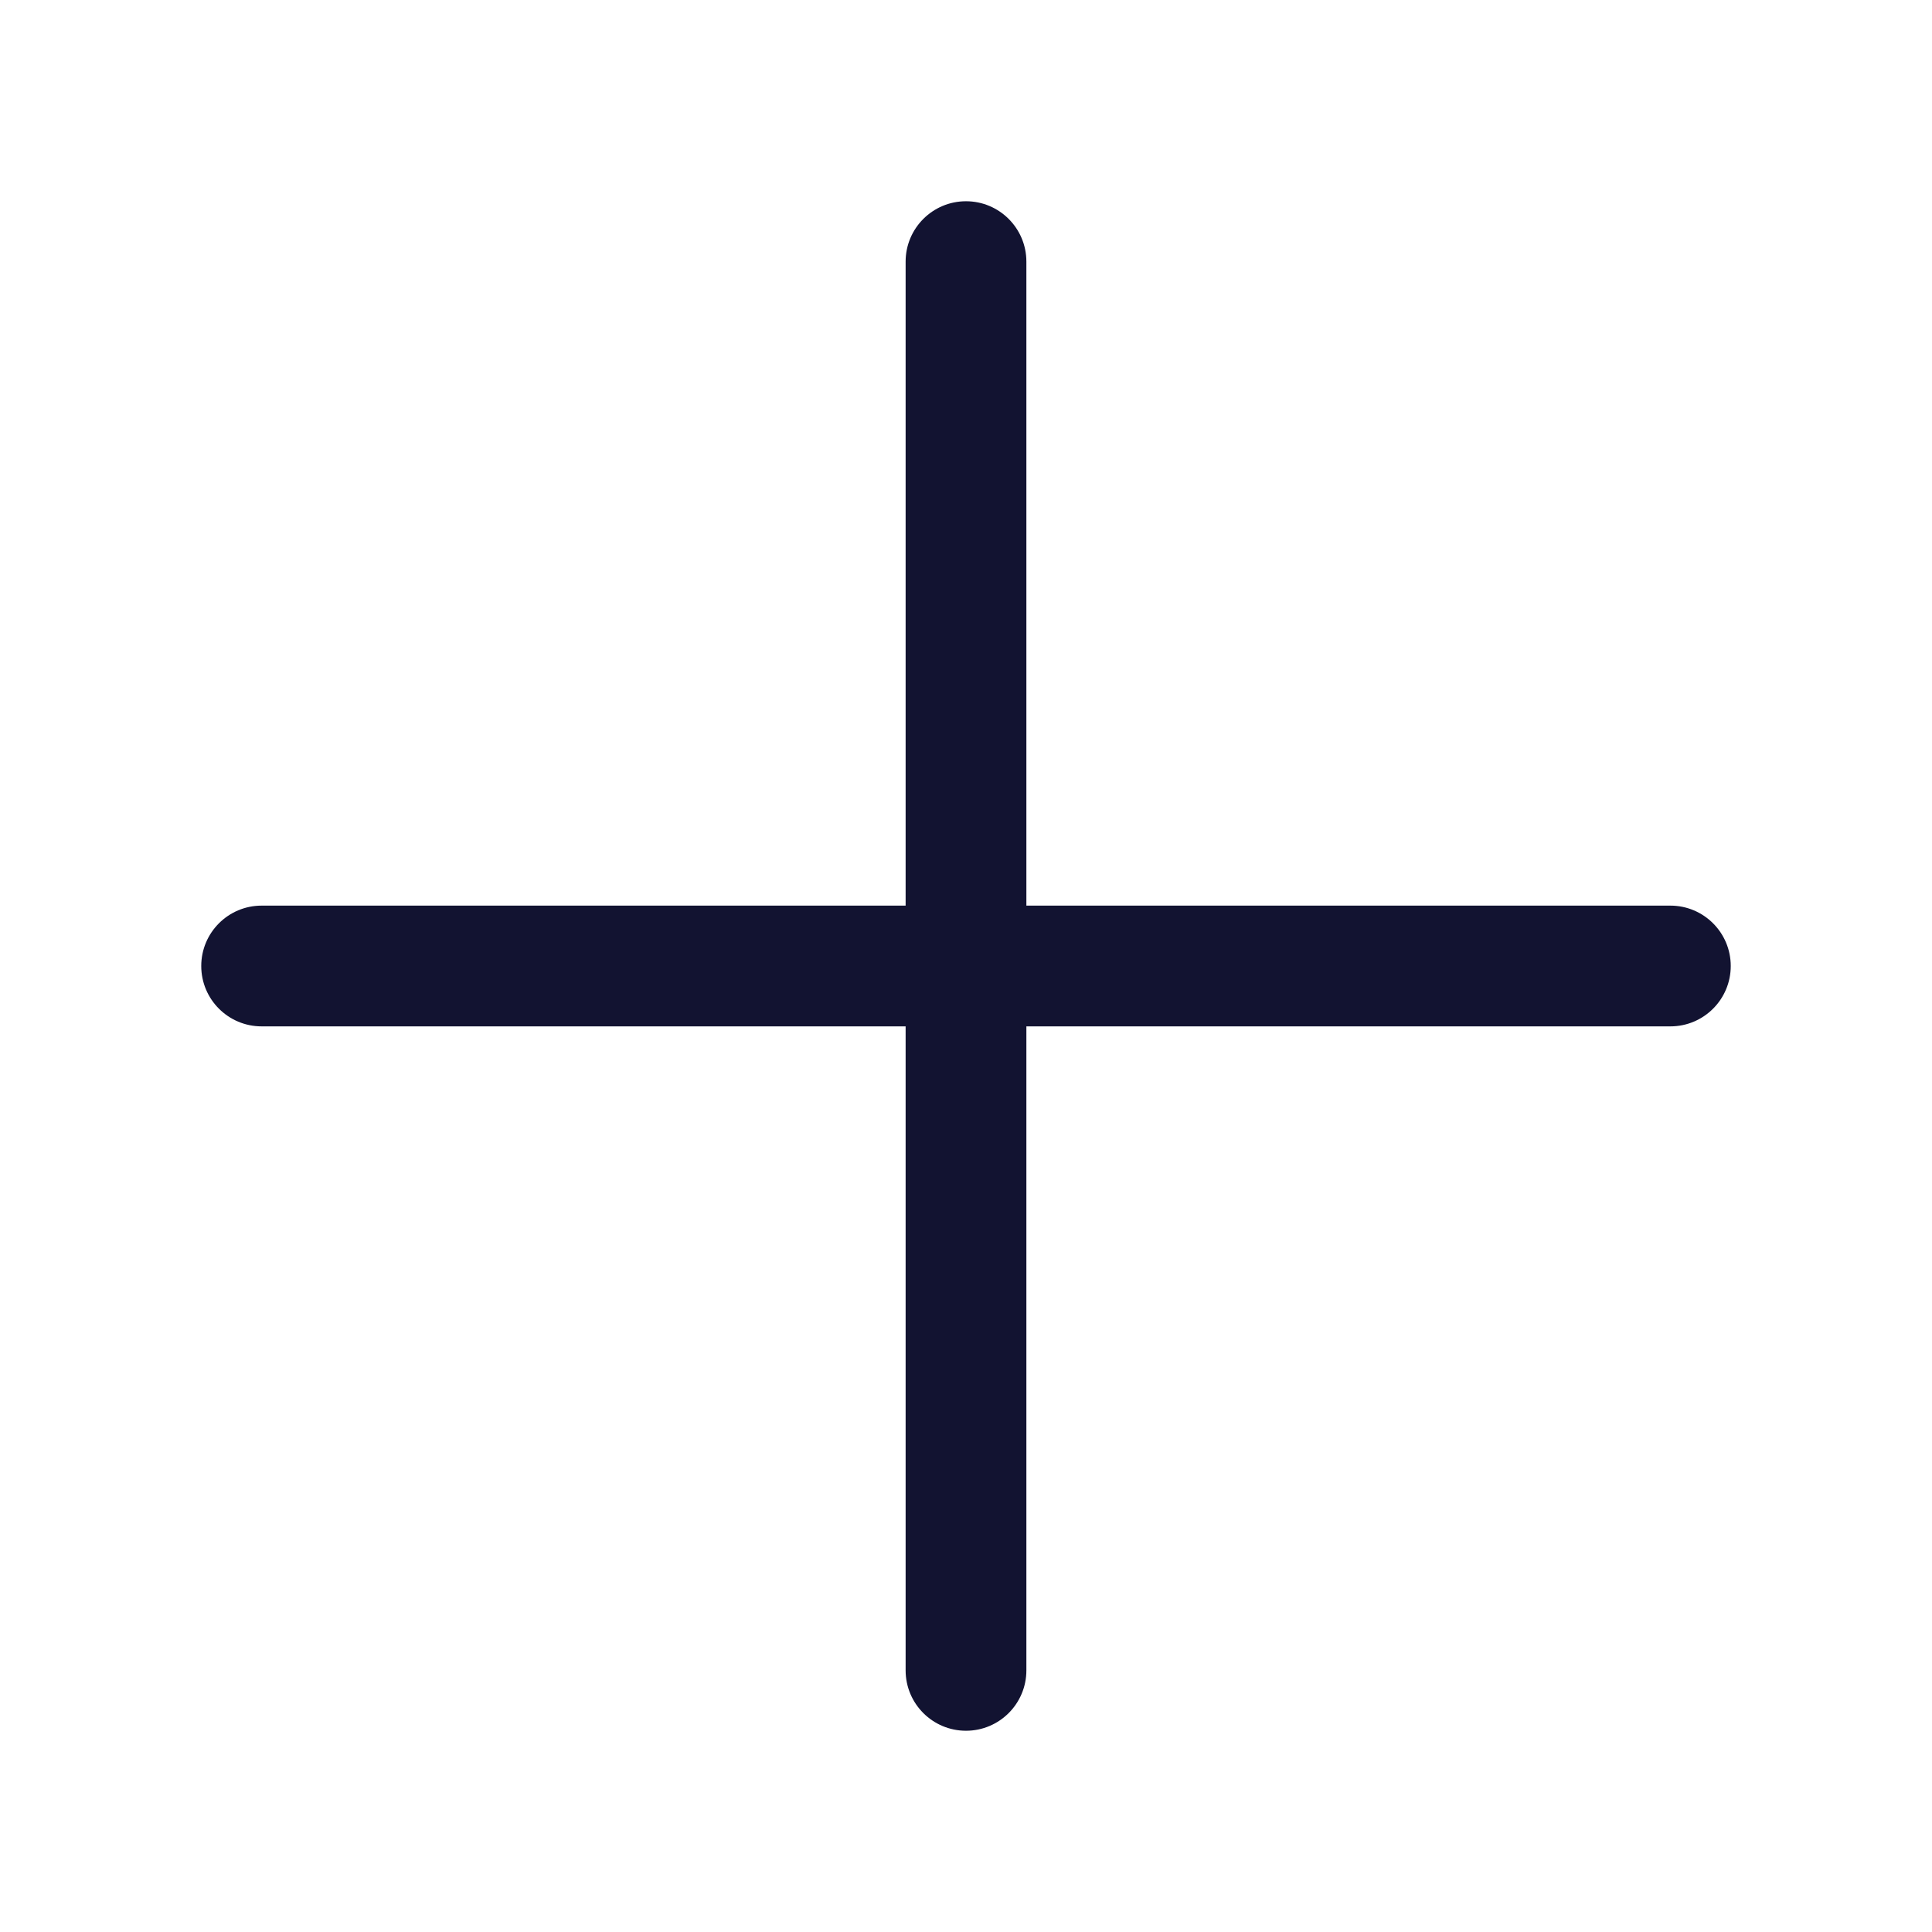
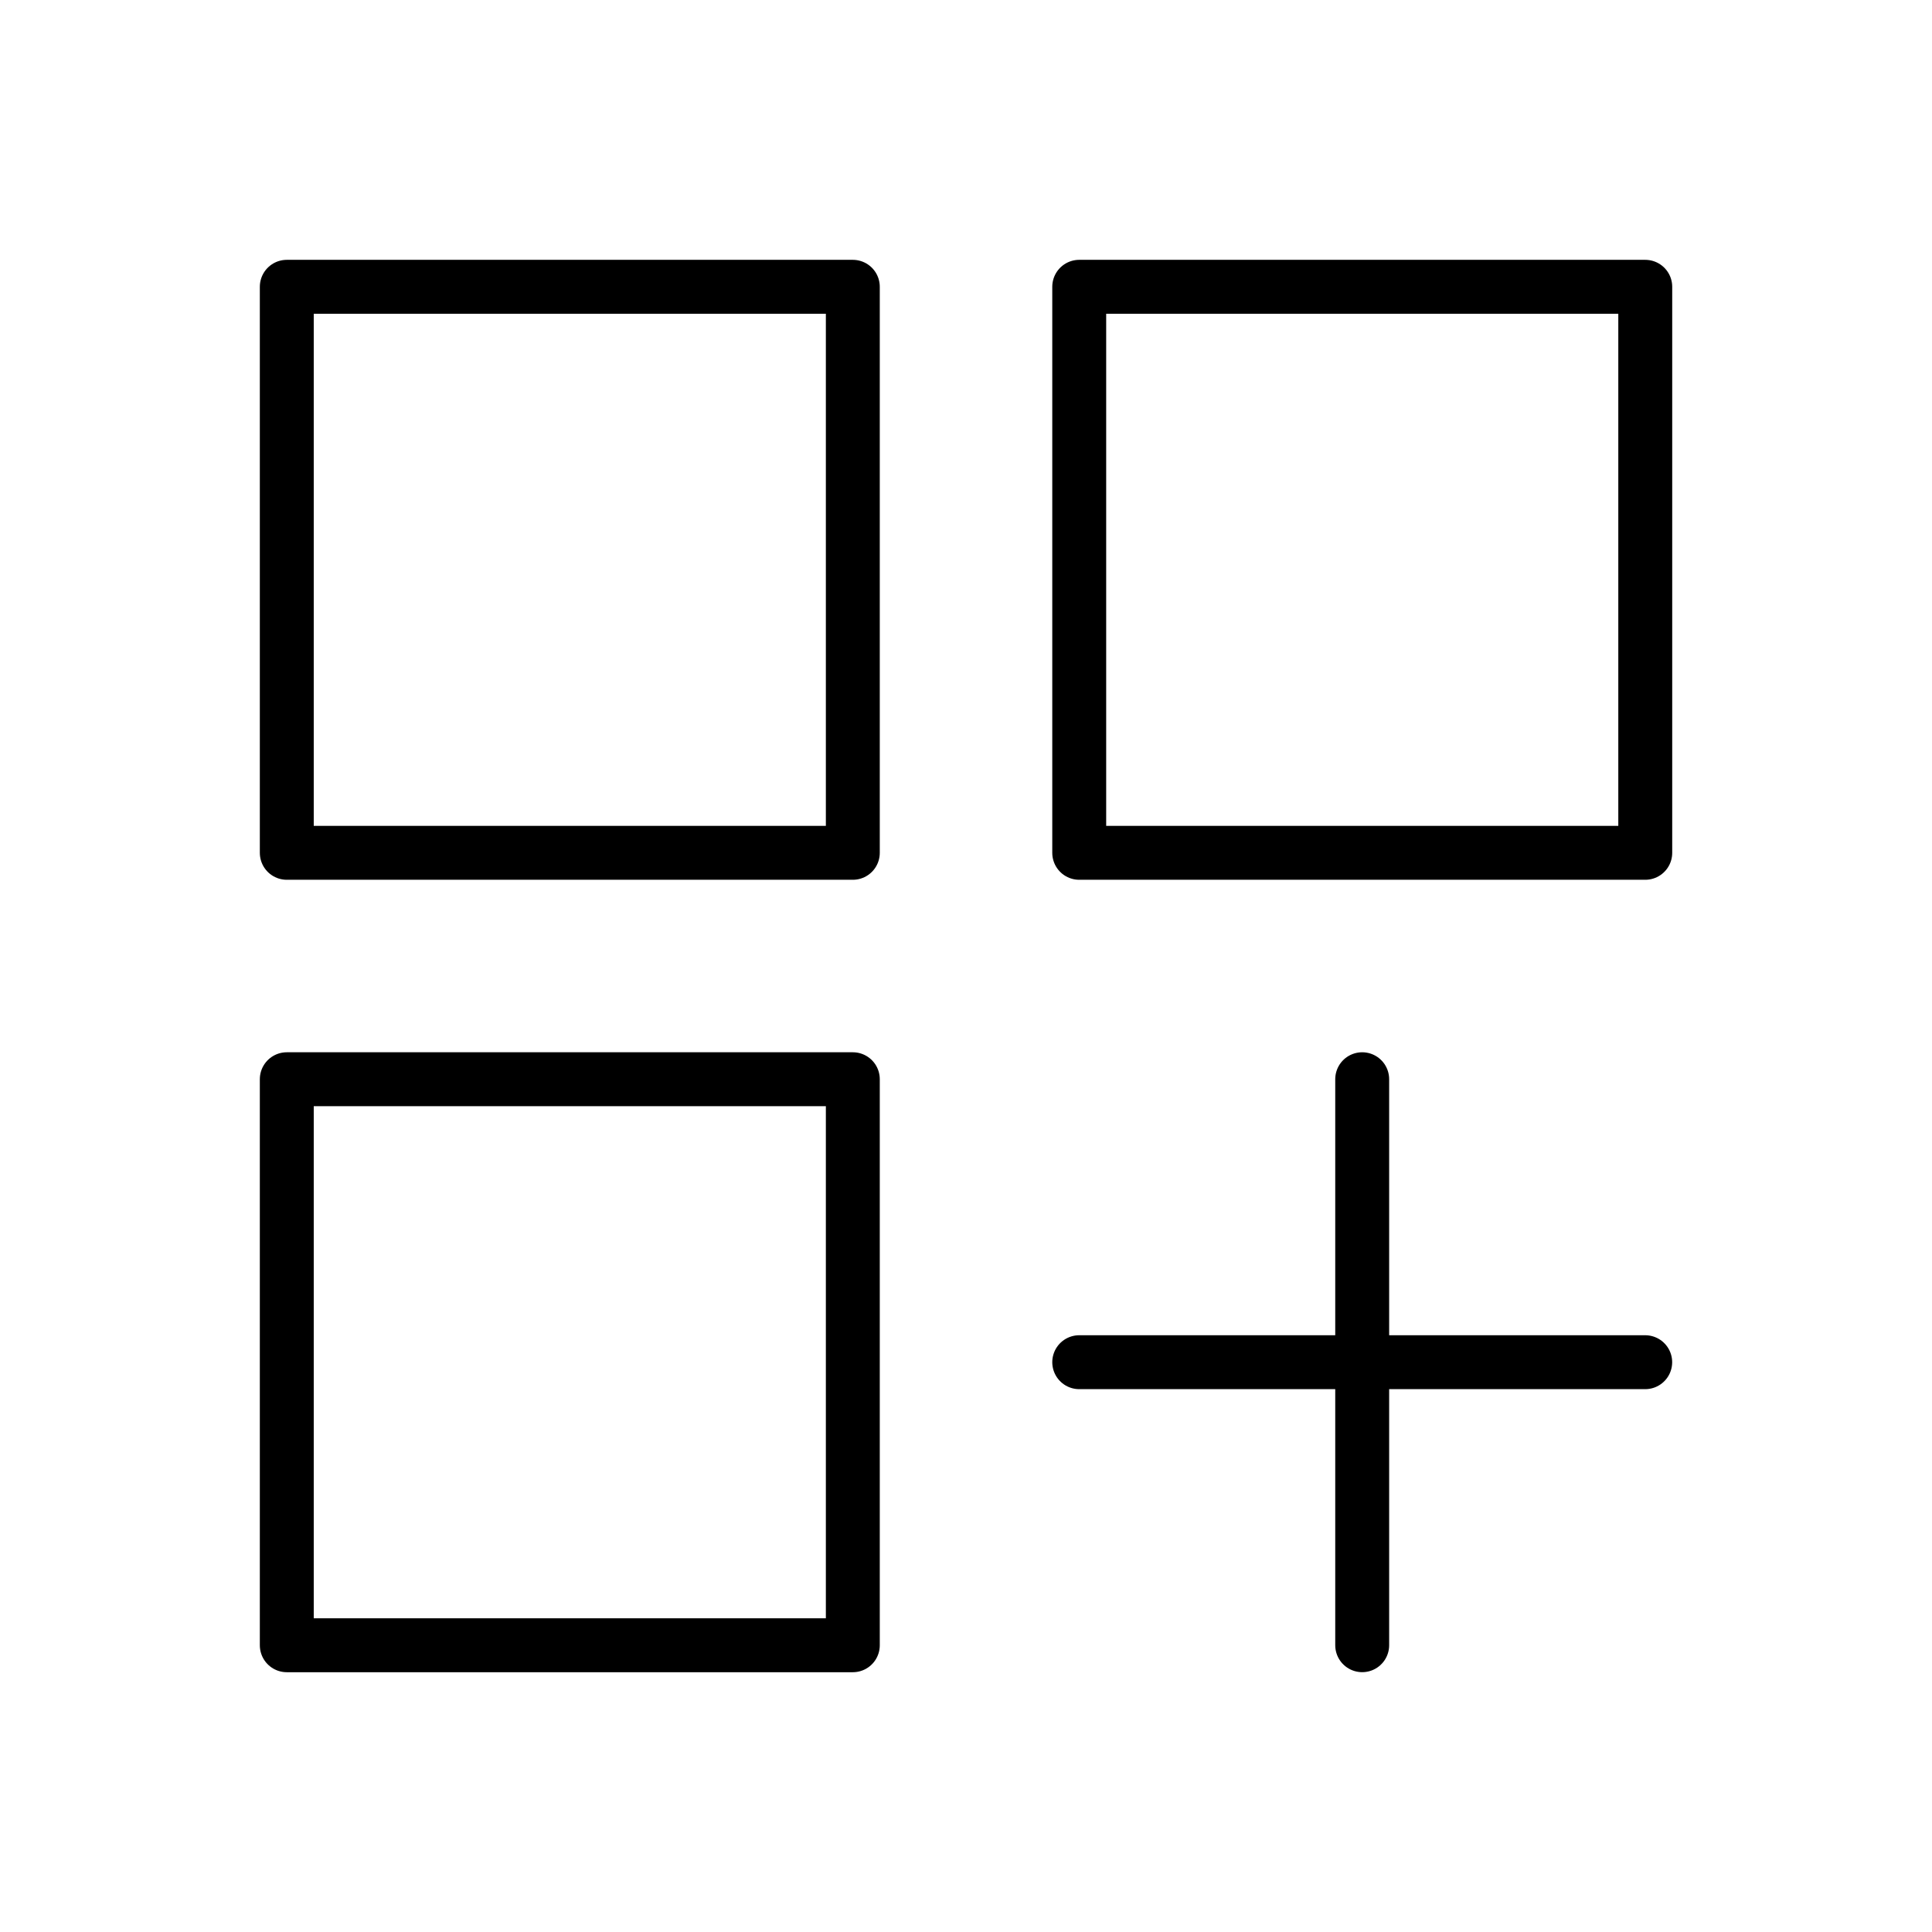
- <svg xmlns="http://www.w3.org/2000/svg" width="24" height="24" fill="none" viewBox="0 0 24 24">
-   <path fill="#121331" d="M12 2.5a.75.75 0 0 1 .75.75v8h8a.75.75 0 0 1 0 1.5h-8v8a.75.75 0 0 1-1.5 0v-8h-8a.75.75 0 0 1 0-1.5h8v-8A.75.75 0 0 1 12 2.5" />
+ <svg xmlns="http://www.w3.org/2000/svg" width="430" height="430" fill="none" viewBox="0 0 430 430">
+   <path stroke="#000" stroke-linecap="round" stroke-linejoin="round" stroke-width="12" d="M189.81 63.83H63.83v125.98h125.98zm176.37 0H240.2v125.98h125.98zM189.81 240.2H63.83v125.98h125.98zm113.37 0v125.97m62.99-62.99H240.2" />
</svg>
